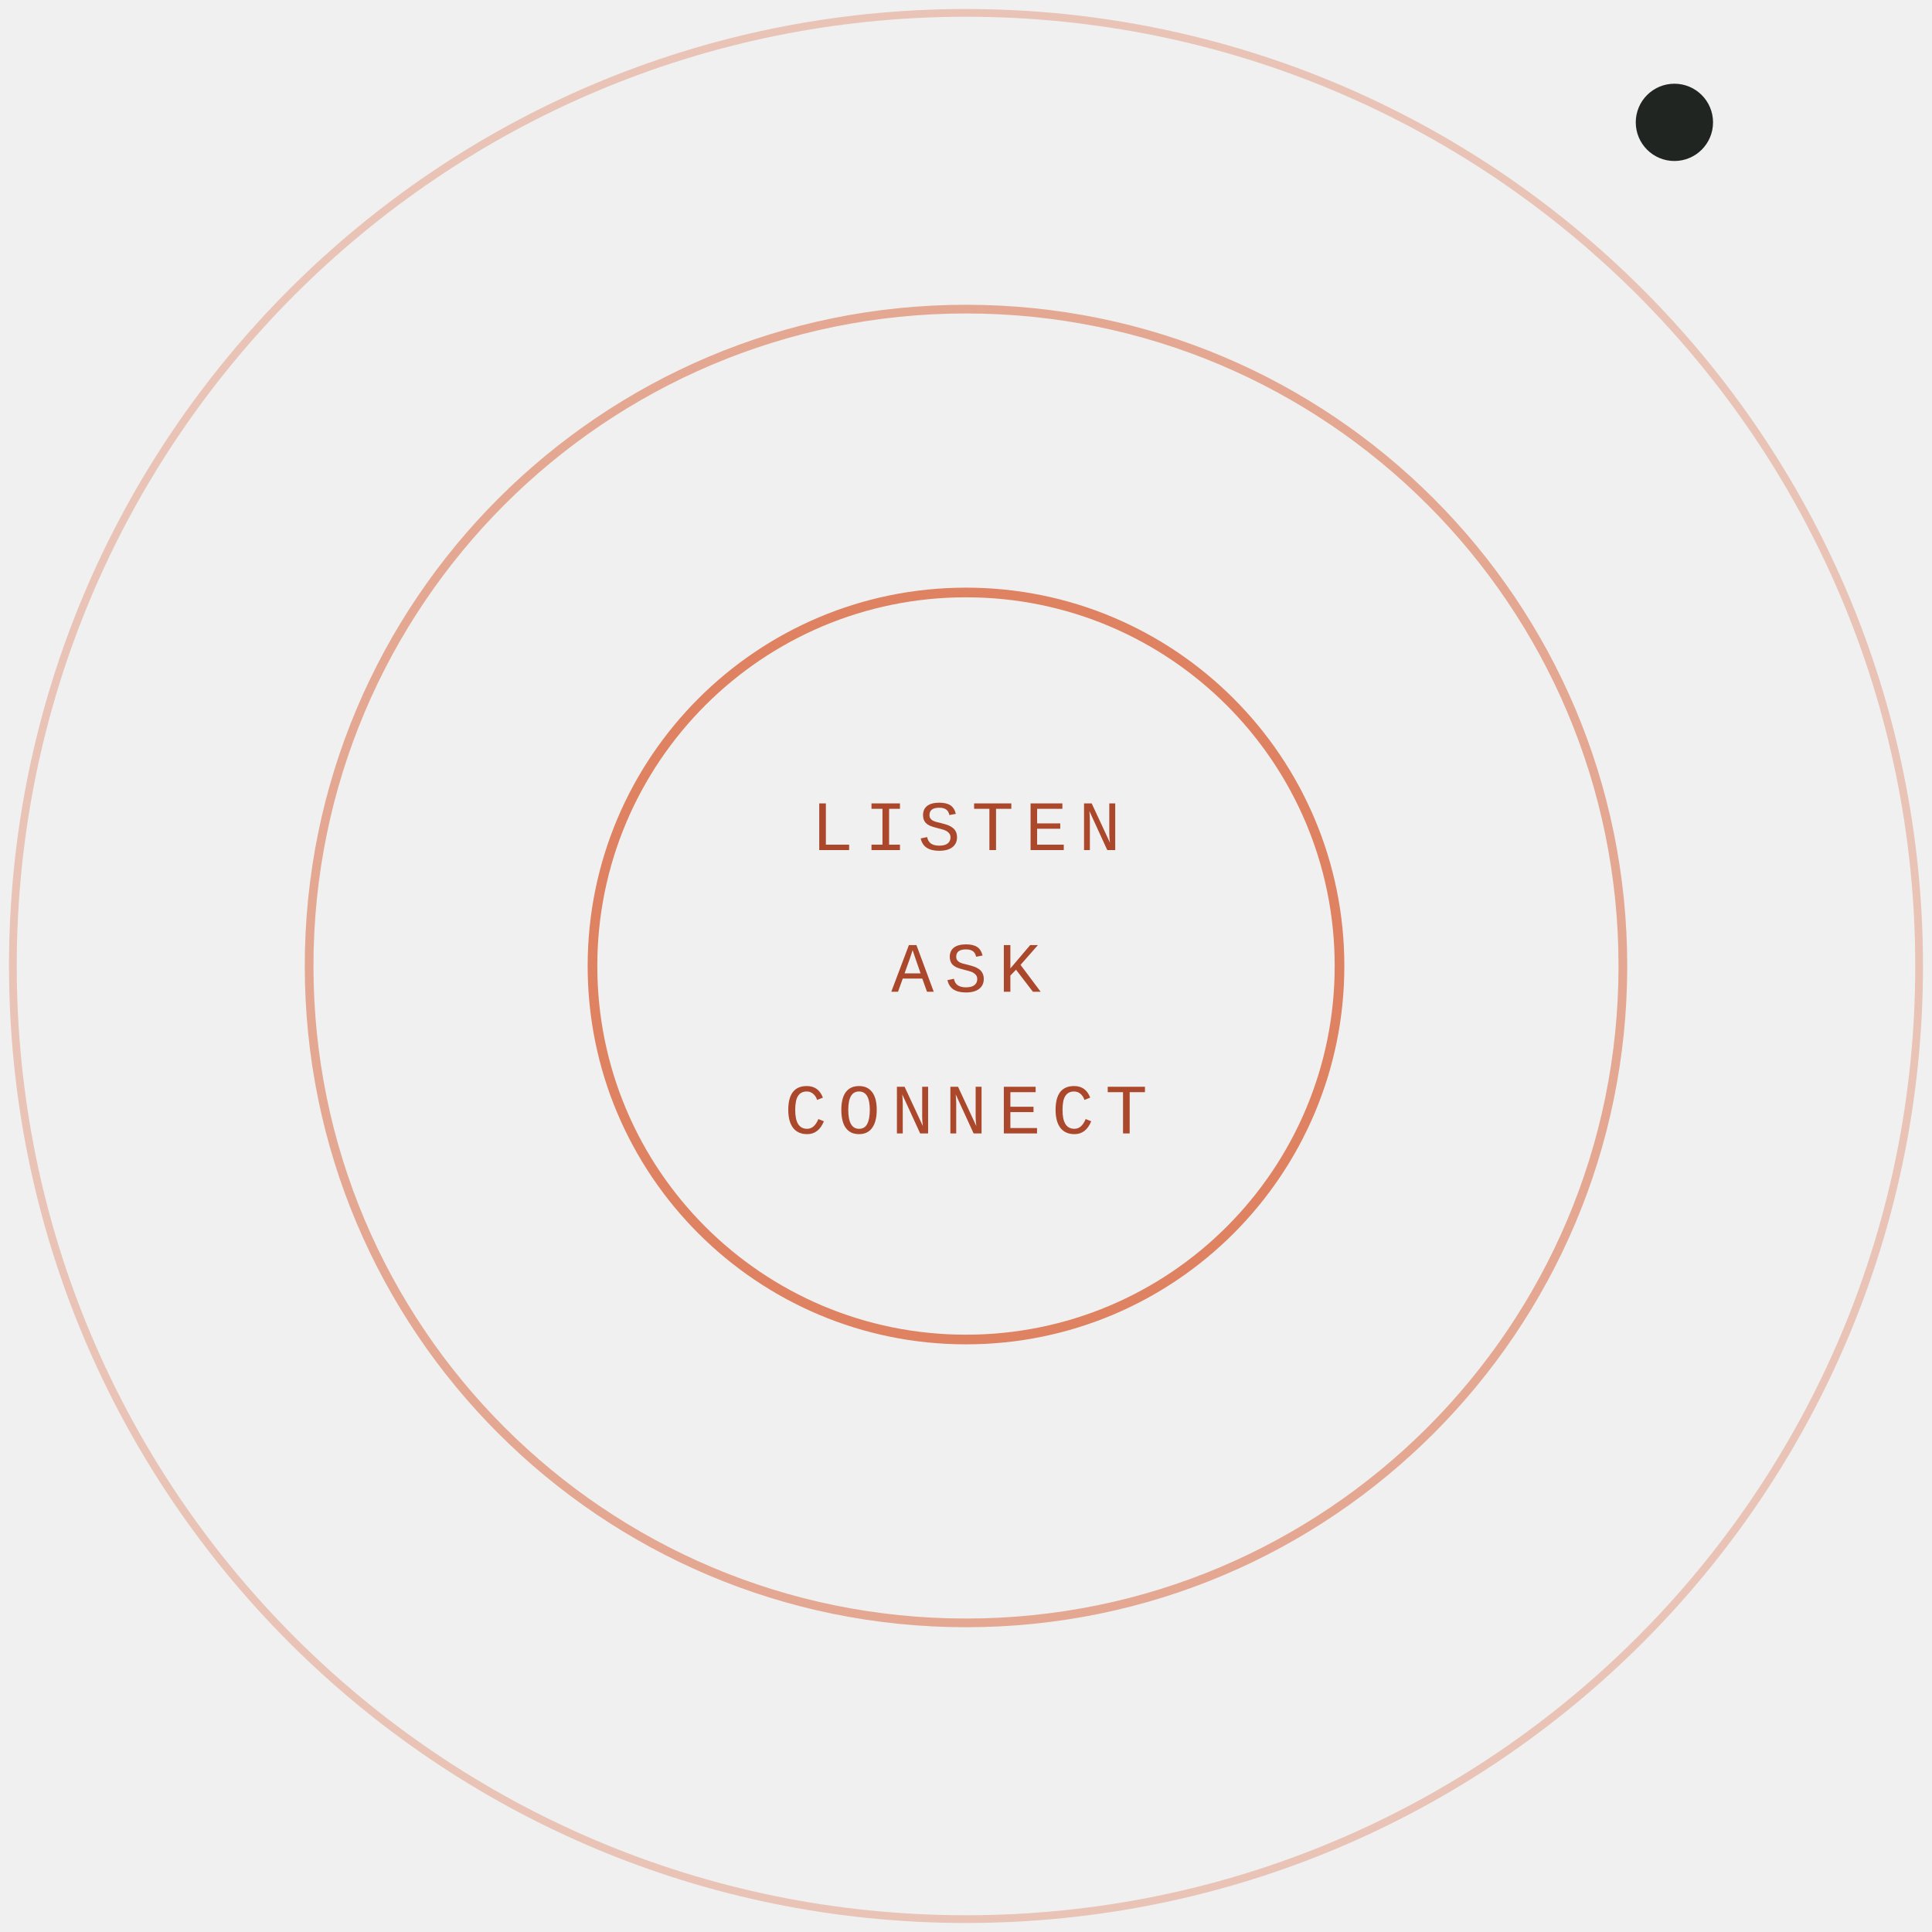
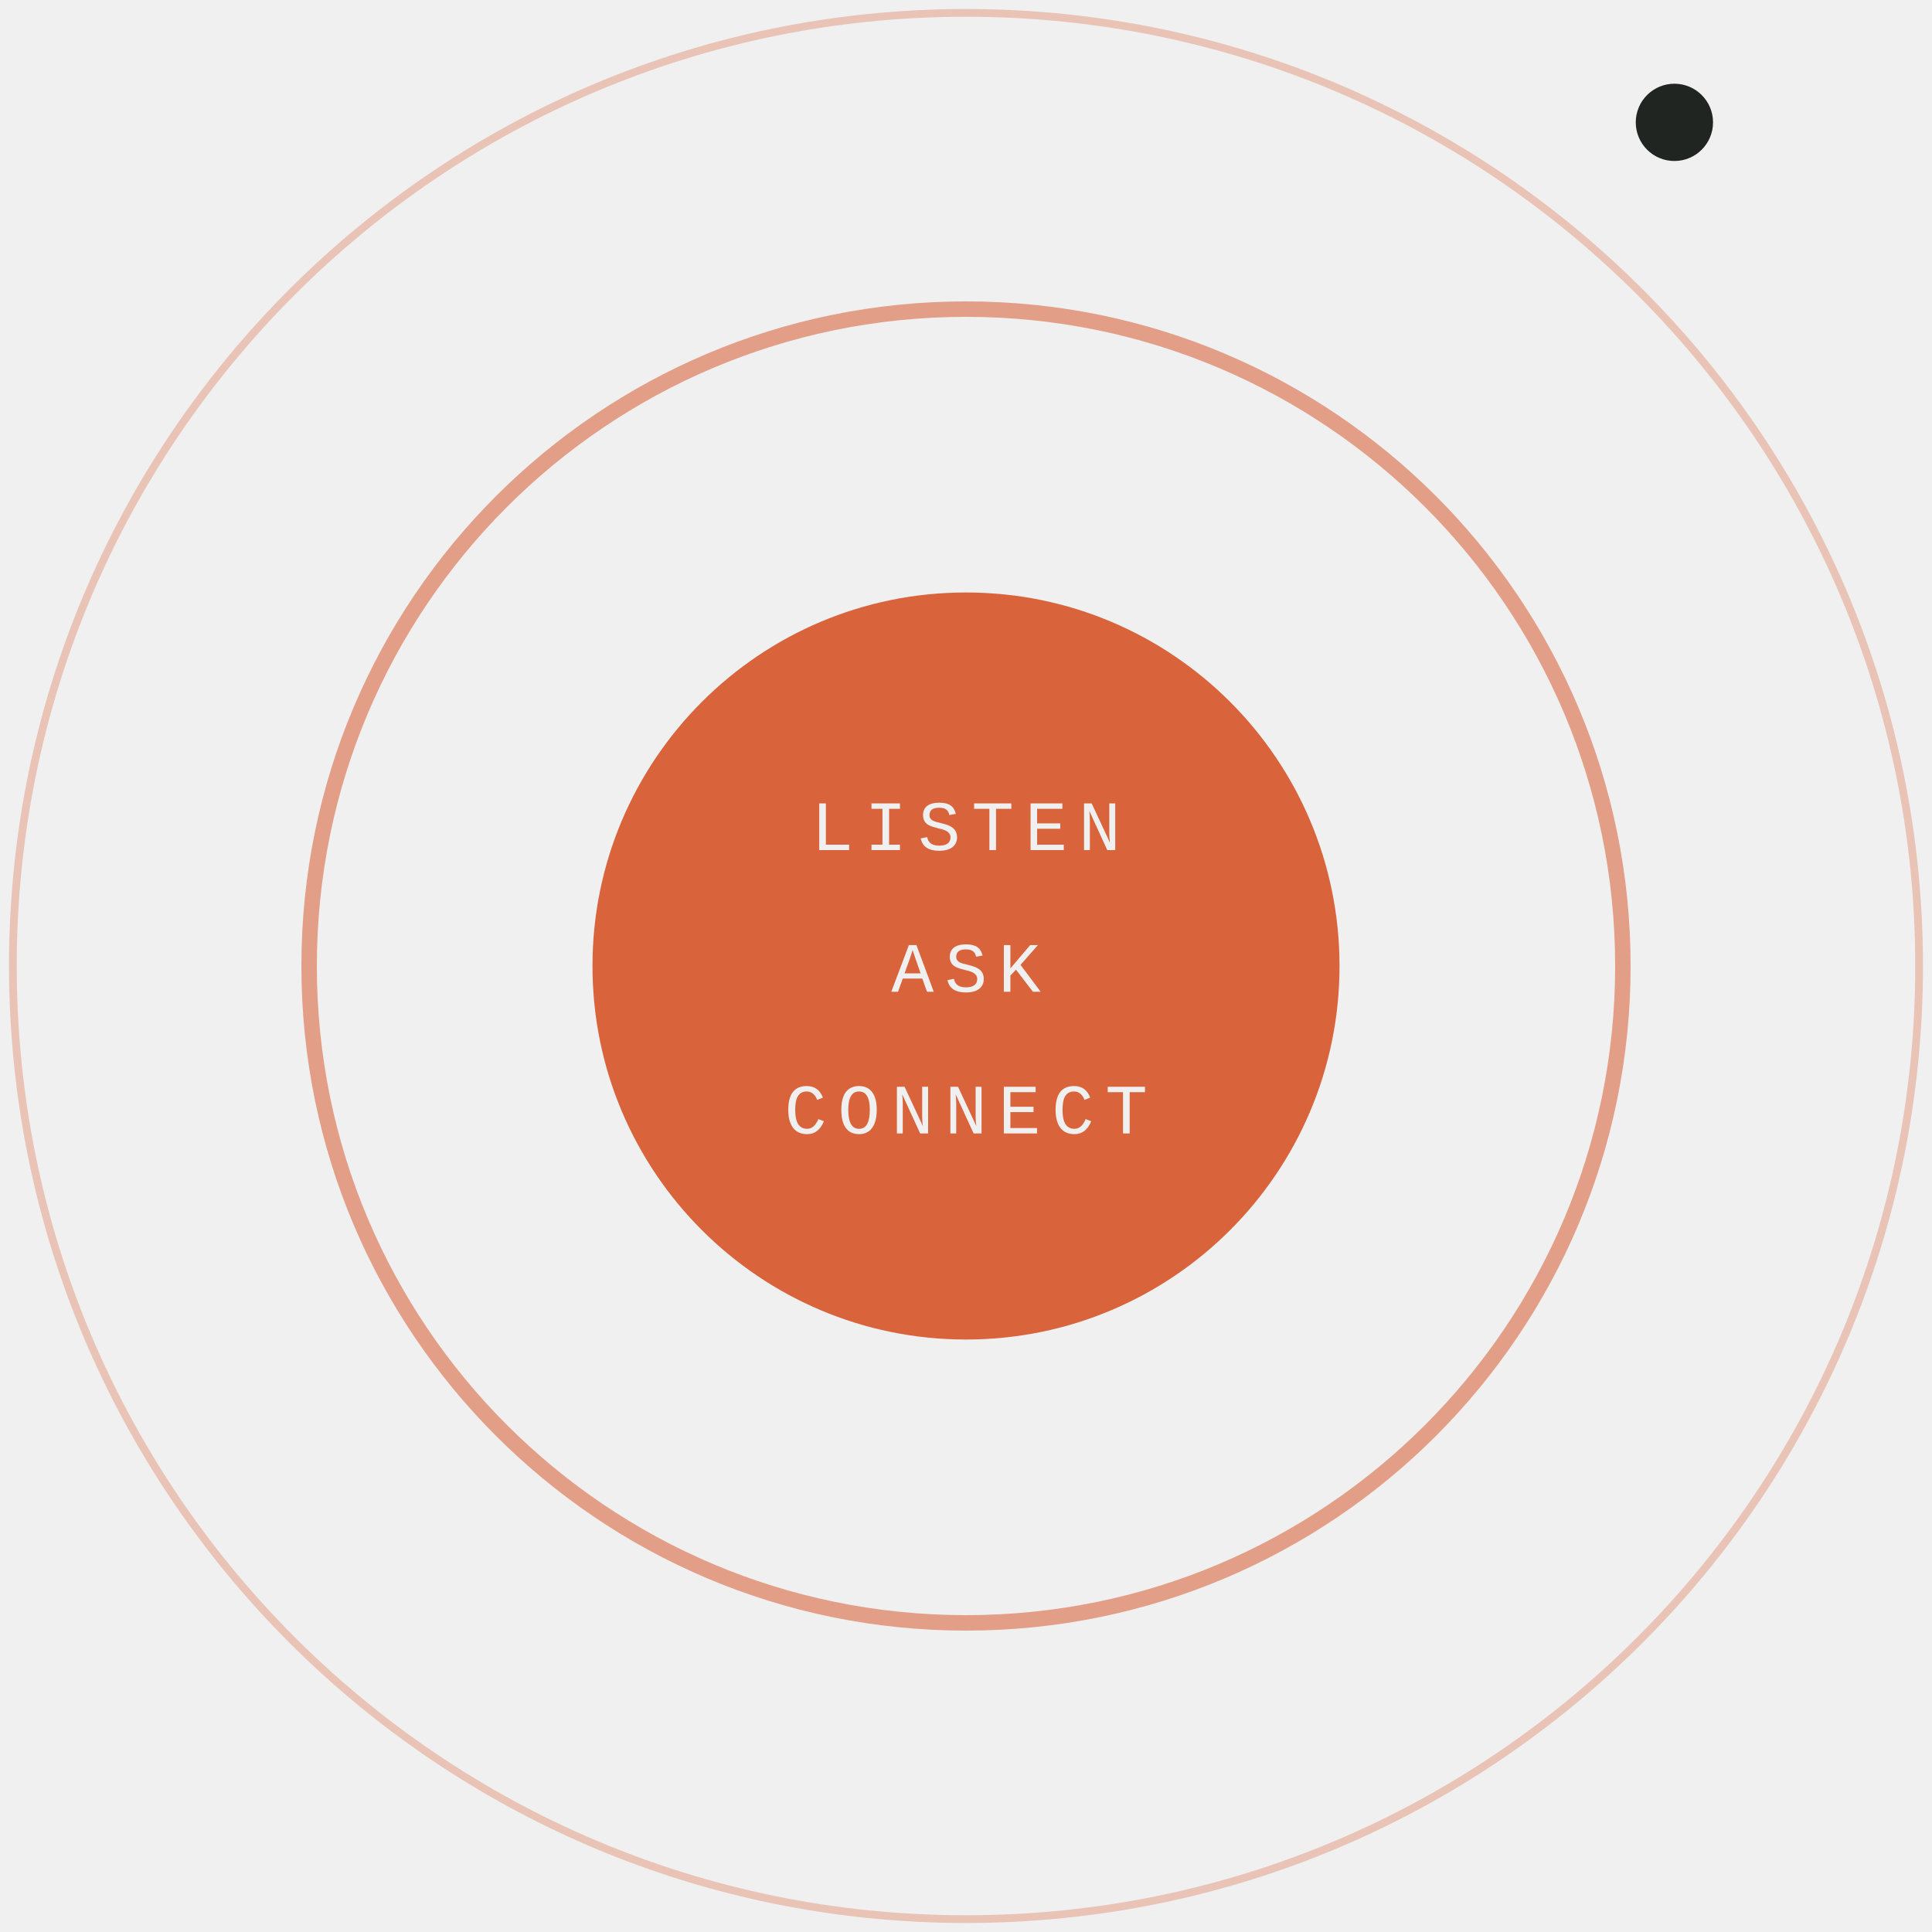
<svg xmlns="http://www.w3.org/2000/svg" viewBox="0 0 300 300" role="img" aria-labelledby="title desc">
+   <defs>
+     <mask id="center-knockout" maskUnits="userSpaceOnUse" x="92" y="92" width="116" height="116" style="mask-type:luminance">
+       <circle cx="150" cy="150" r="58" fill="#fff" />
+       <g fill="#000" font-family="'DM Mono', 'Courier New', monospace" font-size="11" letter-spacing="1.7" text-anchor="middle">
+         <text x="150" y="132">LISTEN</text>
+         <text x="150" y="154">ASK</text>
+         <text x="150" y="176">CONNECT</text>
+       </g>
+     </mask>
+   </defs>
  <g fill="none" stroke="#d9633a">
    <circle cx="150" cy="150" r="148" stroke-width="1.2" opacity=".32" />
-     <circle cx="150" cy="150" r="102" stroke-width="1.35" opacity=".52" />
-     <circle cx="150" cy="150" r="58" stroke-width="1.5" opacity=".78" />
+     <circle cx="150" cy="150" r="102" stroke-width="2.4" opacity=".58" />
  </g>
+   <circle cx="150" cy="150" r="58" fill="#d9633a" stroke="#d9633a" stroke-width="1.5" mask="url(#center-knockout)" />
  <circle cx="260" cy="19" r="6" fill="#202522" />
-   <g fill="#ab482c" font-family="'DM Mono', 'Courier New', monospace" font-size="11" letter-spacing="1.7" text-anchor="middle">
-     <text x="150" y="132">LISTEN</text>
-     <text x="150" y="154">ASK</text>
-     <text x="150" y="176">CONNECT</text>
-   </g>
</svg>
